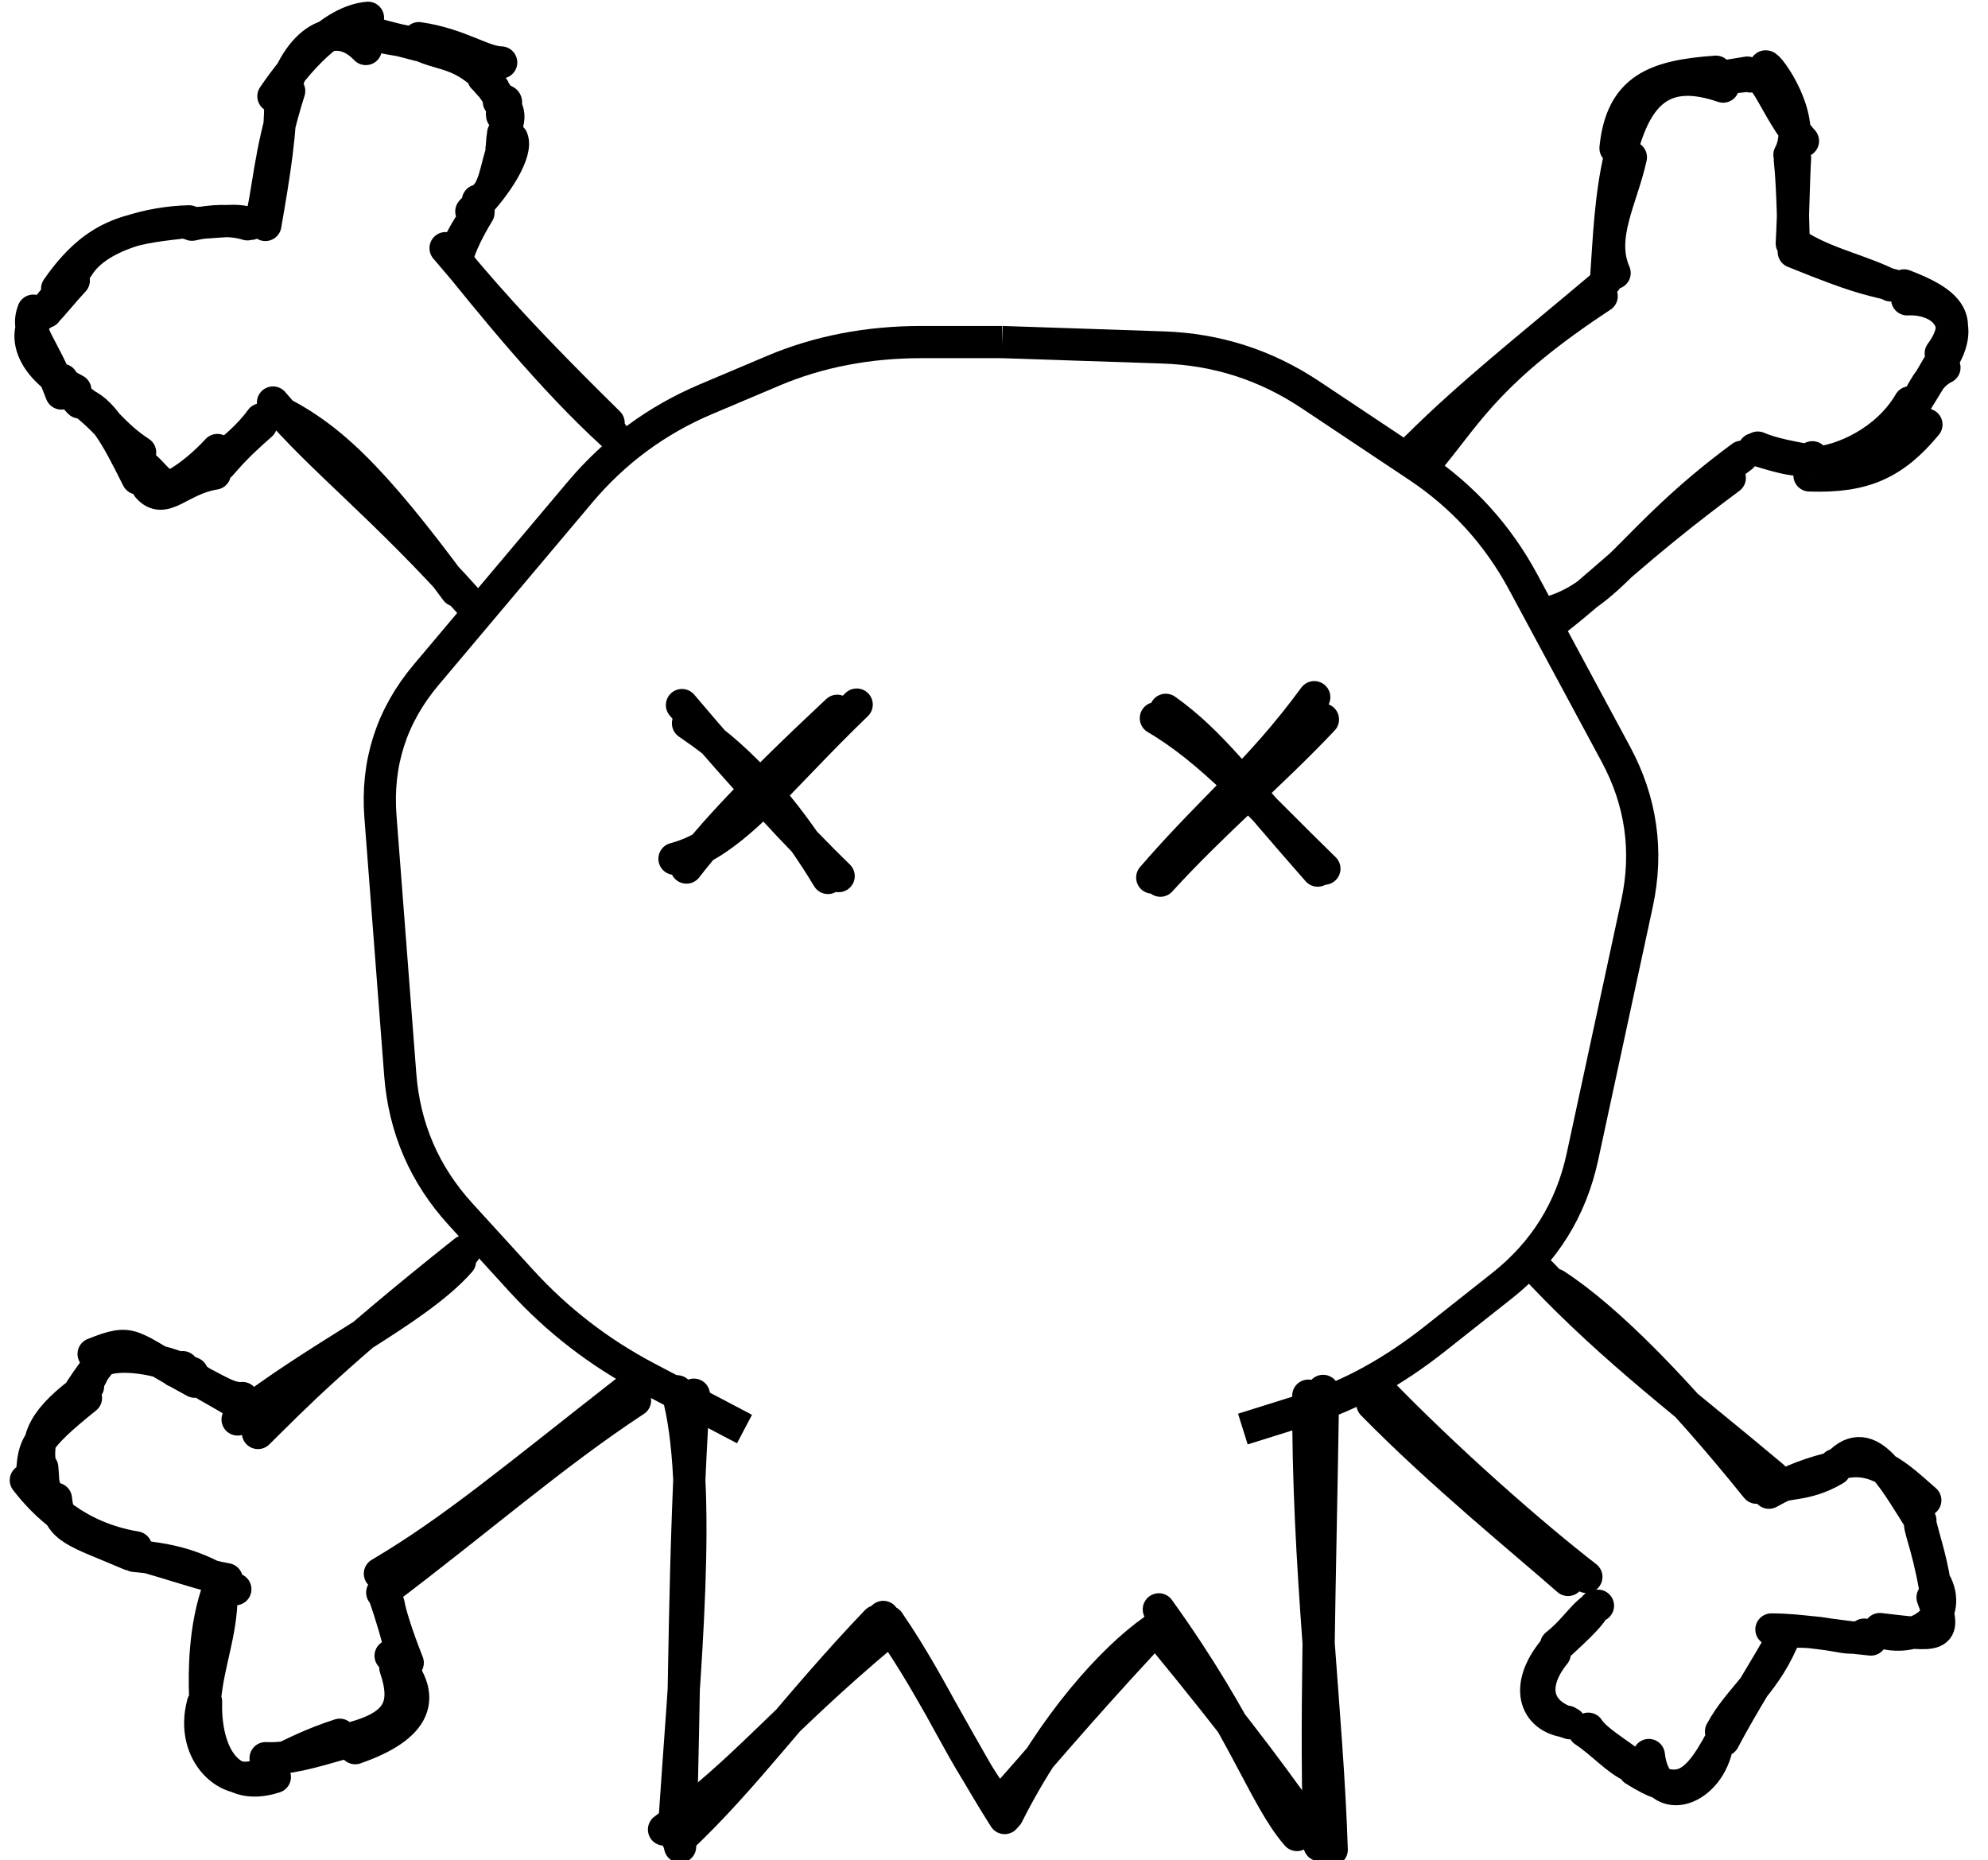
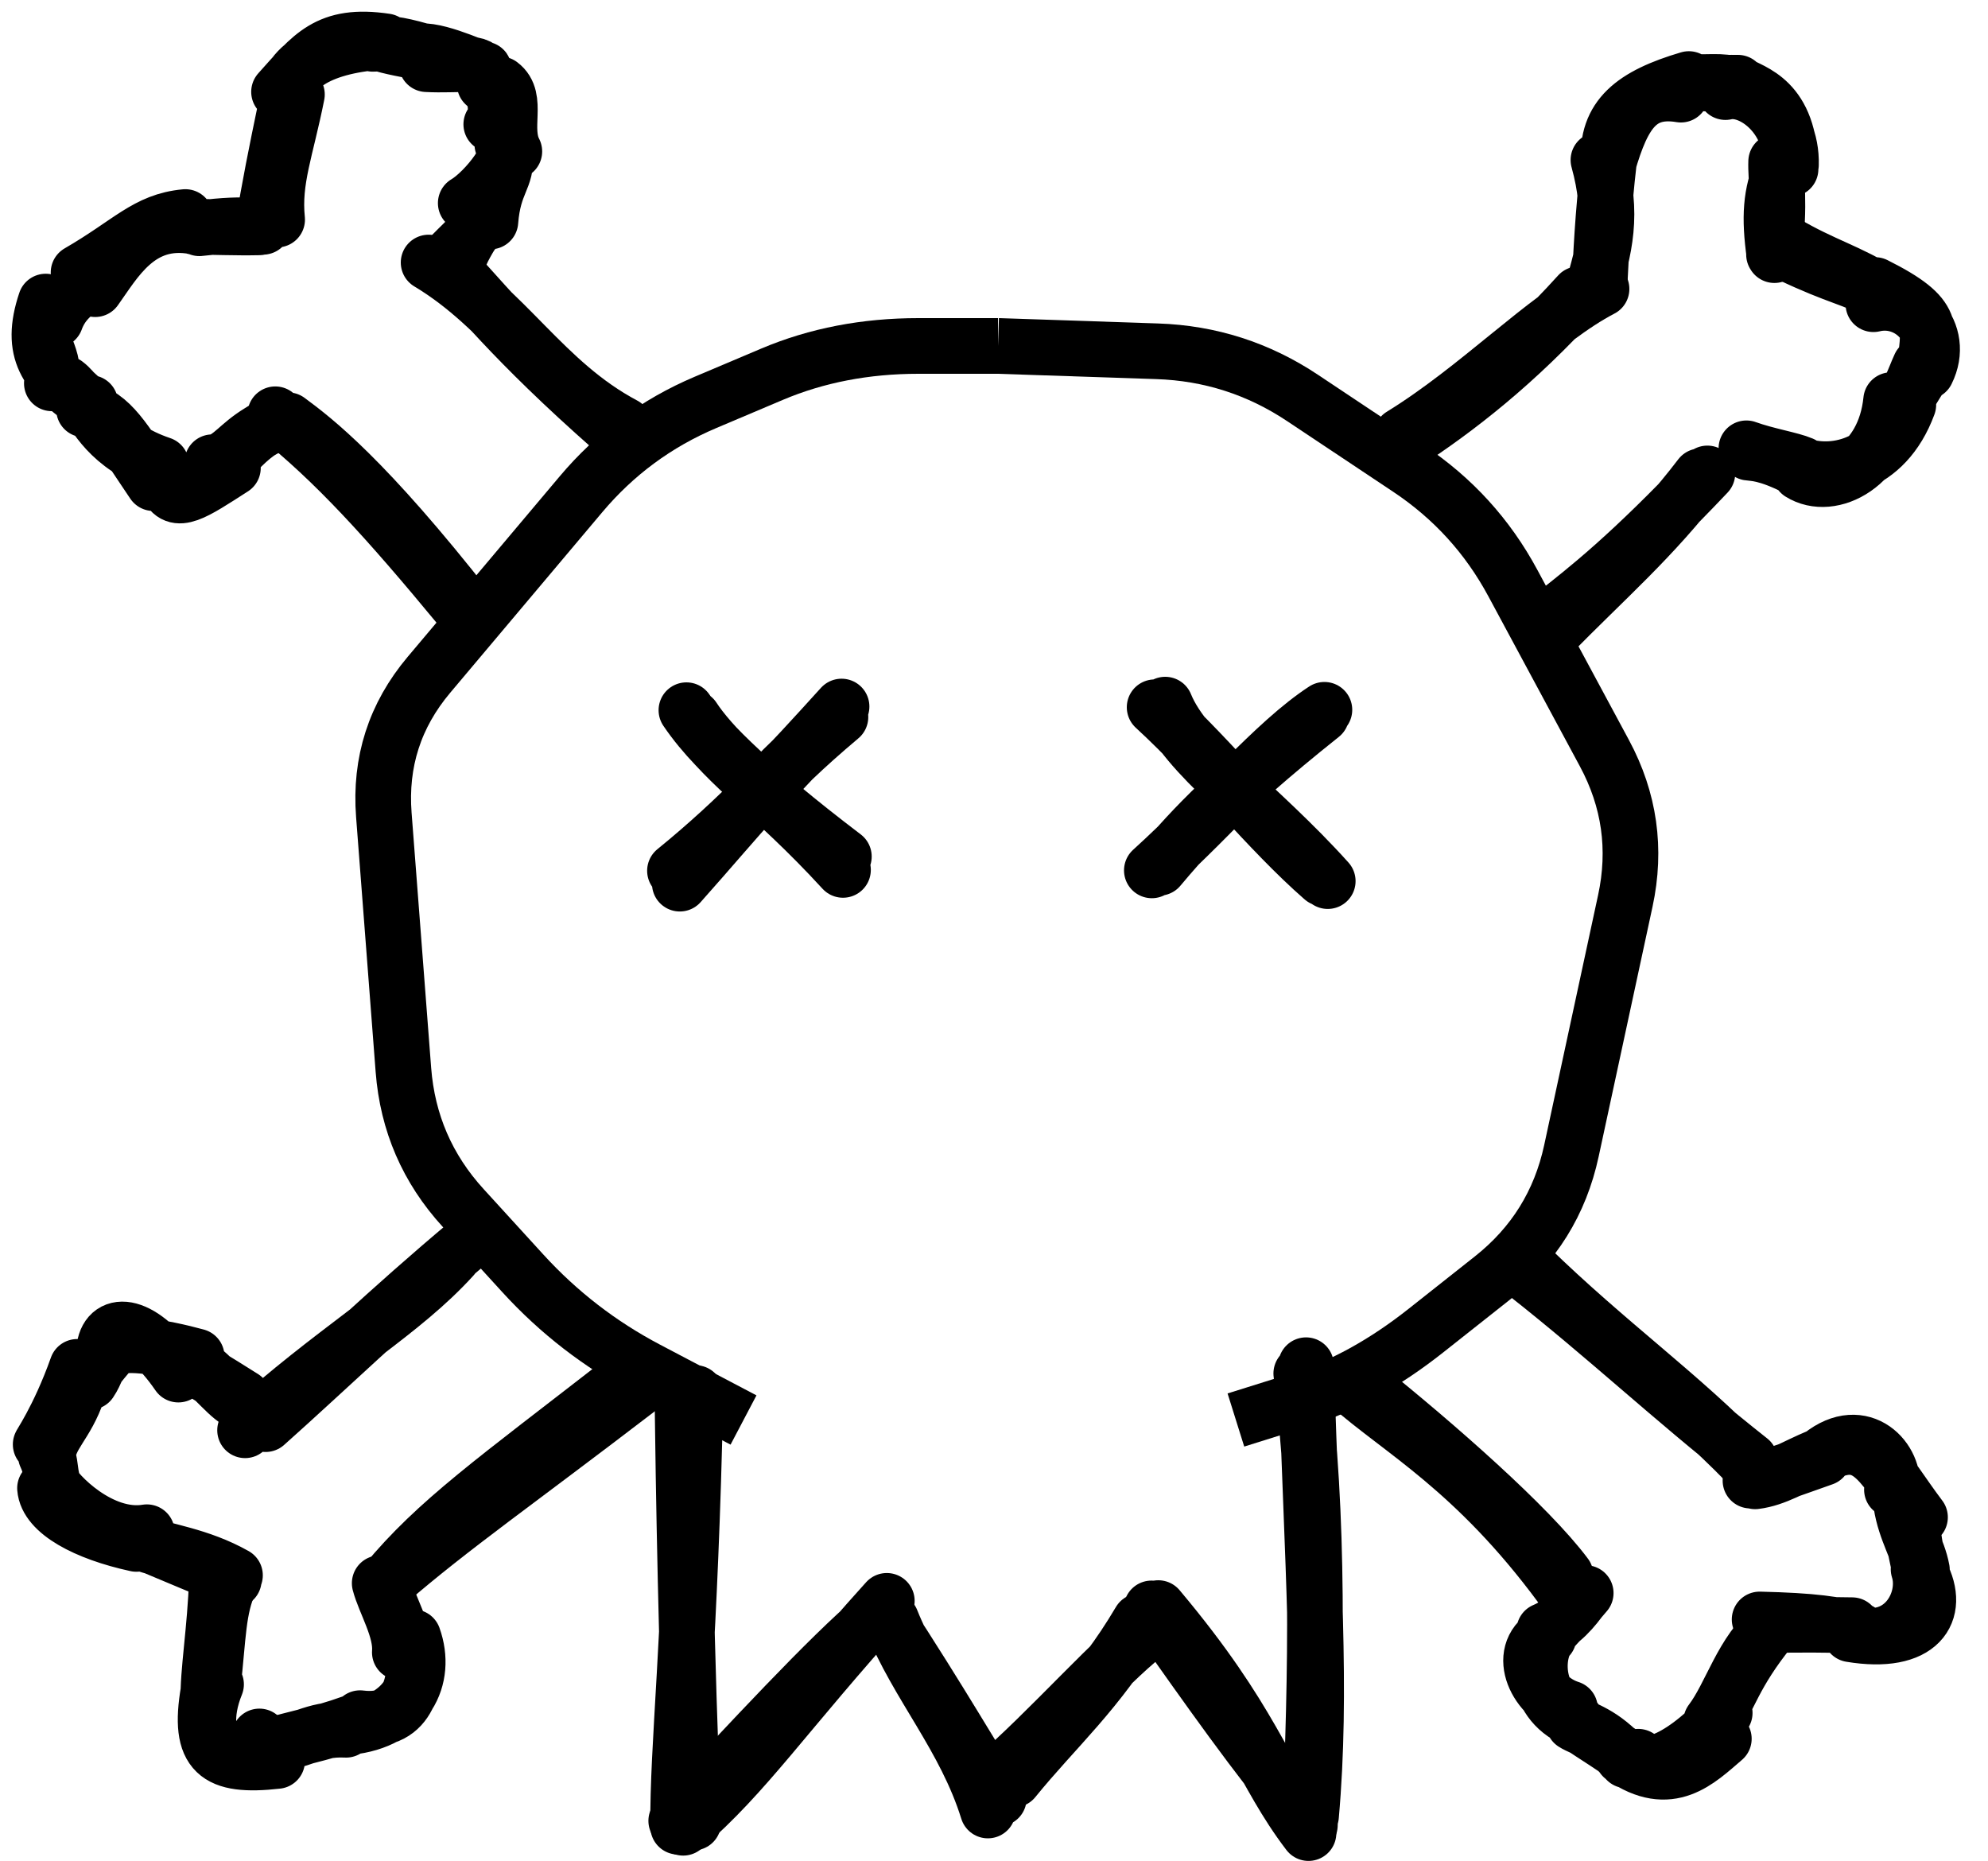
- <svg xmlns="http://www.w3.org/2000/svg" version="1.1" width="247px" height="231px" viewBox="-0.5 -0.5 247 231">
+ <svg xmlns="http://www.w3.org/2000/svg" version="1.1" width="250px" height="234px" viewBox="-0.5 -0.5 250 234">
  <defs />
  <g>
-     <path d="M 31 177 L 57 155" fill="none" stroke="none" pointer-events="stroke" />
-     <path d="M 29.94 176.73 M 29.02 175.86 C 38.91 168 51.16 162.43 56.65 156.21 M 31.55 177.54 C 36.21 172.95 41.01 167.86 57.22 154.97" fill="none" stroke="#000000" stroke-width="4" stroke-linejoin="round" stroke-linecap="round" stroke-miterlimit="10" pointer-events="stroke" />
-     <path d="M 47 197 L 78 173" fill="none" stroke="none" pointer-events="stroke" />
-     <path d="M 45.94 197.07 M 46.7 195.02 C 55.84 189.62 63.22 183.35 78.07 171.75 M 46.99 197.36 C 58.68 188.56 68.29 180.13 78.4 173.5" fill="none" stroke="#000000" stroke-width="4" stroke-linejoin="round" stroke-linecap="round" stroke-miterlimit="10" pointer-events="stroke" />
-     <path d="M 84 228 L 85 173" fill="none" stroke="none" pointer-events="stroke" />
-     <path d="M 83.32 228.24 M 83.28 226.16 C 84.47 207.98 86.92 183.92 83.63 172.36 M 84 228.94 C 84.63 209.76 84.41 193.14 85.71 172.78" fill="none" stroke="#000000" stroke-width="4" stroke-linejoin="round" stroke-linecap="round" stroke-miterlimit="10" pointer-events="stroke" />
-     <path d="M 164 228 L 163 172" fill="none" stroke="none" pointer-events="stroke" />
-     <path d="M 163.32 228.58 M 164.96 229.32 C 164.43 212.33 161.96 194.47 162.05 172.9 M 163.44 228.75 C 162.93 213.86 163.47 198.61 163.89 172.31" fill="none" stroke="#000000" stroke-width="4" stroke-linejoin="round" stroke-linecap="round" stroke-miterlimit="10" pointer-events="stroke" />
-     <path d="M 162 227 L 144 201" fill="none" stroke="none" pointer-events="stroke" />
-     <path d="M 161.32 227.92 M 160.64 227.49 C 156.53 222.78 154.11 214.23 143.48 199.45 M 162.88 227.56 C 158.46 221.47 154.84 216.15 143.06 201.85" fill="none" stroke="#000000" stroke-width="4" stroke-linejoin="round" stroke-linecap="round" stroke-miterlimit="10" pointer-events="stroke" />
-     <path d="M 124 225 L 110 201" fill="none" stroke="none" pointer-events="stroke" />
-     <path d="M 123.32 226.26 M 124.32 224.65 C 119.33 218.54 115.88 209.67 109.91 200.99 M 124.32 225.38 C 118.29 215.88 114.84 208.05 109.24 200.39" fill="none" stroke="#000000" stroke-width="4" stroke-linejoin="round" stroke-linecap="round" stroke-miterlimit="10" pointer-events="stroke" />
-     <path d="M 84 228 L 109 201" fill="none" stroke="none" pointer-events="stroke" />
-     <path d="M 83.32 229.6 M 82 226.81 C 92.36 219.23 96.1 213.61 109.33 202.53 M 83.76 228.19 C 92.08 220.42 98.23 211.58 108.41 200.93" fill="none" stroke="#000000" stroke-width="4" stroke-linejoin="round" stroke-linecap="round" stroke-miterlimit="10" pointer-events="stroke" />
-     <path d="M 125 223 L 142 203" fill="none" stroke="none" pointer-events="stroke" />
-     <path d="M 124.32 224.94 M 124.68 224.98 C 130.38 213.62 137.82 205.56 142.76 202.08 M 124.2 223 C 128.71 218 132.88 212.87 141.59 203.47" fill="none" stroke="#000000" stroke-width="4" stroke-linejoin="round" stroke-linecap="round" stroke-miterlimit="10" pointer-events="stroke" />
-     <path d="M 92 177.05 L 79.85 170.66 Q 71 166 64.26 158.62 L 56.74 150.38 Q 50 143 49.23 133.03 L 46.77 100.97 Q 46 91 52.44 83.35 L 71.56 60.65 Q 78 53 87.21 49.1 L 95.6 45.55 Q 104 42 114 42 L 124 42" fill="none" stroke="#000000" stroke-width="4" stroke-miterlimit="10" pointer-events="stroke" />
-     <path d="M 153.92 177.05 L 161.96 174.53 Q 170 172 177.84 165.79 L 186.16 159.21 Q 194 153 196.11 143.22 L 202.89 111.78 Q 205 102 200.26 93.2 L 188.74 71.8 Q 184 63 175.68 57.45 L 162.32 48.55 Q 154 43 144.01 42.67 L 124 42" fill="none" stroke="#000000" stroke-width="4" stroke-miterlimit="10" pointer-events="stroke" />
-     <path d="M 84 108 L 104 88" fill="none" stroke="none" pointer-events="stroke" />
-     <path d="M 82.94 106.37 M 83.3 106.2 C 90.68 104.25 96.03 96.55 105.94 87.04 M 84.79 107.29 C 88.05 103.07 92.83 97.81 103.52 87.81" fill="none" stroke="#000000" stroke-width="4" stroke-linejoin="round" stroke-linecap="round" stroke-miterlimit="10" pointer-events="stroke" />
-     <path d="M 84 88 L 104 108" fill="none" stroke="none" pointer-events="stroke" />
-     <path d="M 82.94 86.71 M 84.98 89.37 C 86.51 90.52 94.04 94.82 102.37 108.58 M 84.23 87.1 C 91.98 96.28 98.95 103.75 103.7 108.35" fill="none" stroke="#000000" stroke-width="4" stroke-linejoin="round" stroke-linecap="round" stroke-miterlimit="10" pointer-events="stroke" />
-     <path d="M 144 108 L 164 88" fill="none" stroke="none" pointer-events="stroke" />
-     <path d="M 142.94 107.05 M 142.66 108.53 C 150.2 99.79 155.9 95.52 162.79 86.12 M 143.67 108.92 C 150.21 101.73 157.38 95.76 163.87 88.89" fill="none" stroke="#000000" stroke-width="4" stroke-linejoin="round" stroke-linecap="round" stroke-miterlimit="10" pointer-events="stroke" />
-     <path d="M 144 88 L 164 108" fill="none" stroke="none" pointer-events="stroke" />
-     <path d="M 142.94 87.39 M 144.34 87.69 C 149.98 91.67 153.84 97.04 163.22 107.67 M 143.11 88.73 C 150.02 92.79 155.38 99 164.05 107.43" fill="none" stroke="#000000" stroke-width="4" stroke-linejoin="round" stroke-linecap="round" stroke-miterlimit="10" pointer-events="stroke" />
-     <path d="M 176 55 L 198 36" fill="none" stroke="none" pointer-events="stroke" />
-     <path d="M 174.94 55.41 M 177.38 56.18 C 182.05 50.46 184.85 45.27 198.5 36.3 M 175.43 55.17 C 182.33 48.32 188.87 43.22 198.57 35.04" fill="none" stroke="#000000" stroke-width="4" stroke-linejoin="round" stroke-linecap="round" stroke-miterlimit="10" pointer-events="stroke" />
-     <path d="M 193 77 L 214 58" fill="none" stroke="none" pointer-events="stroke" />
-     <path d="M 191.95 76.9 M 191.34 75.77 C 199.59 73.82 202.01 66.46 215.9 56.25 M 192.1 77.07 C 197.93 72.68 202.46 67.74 214.42 58.88" fill="none" stroke="#000000" stroke-width="4" stroke-linejoin="round" stroke-linecap="round" stroke-miterlimit="10" pointer-events="stroke" />
-     <path d="M 170 172 L 196 196" fill="none" stroke="none" pointer-events="stroke" />
-     <path d="M 168.95 172.24 M 170.02 173.94 C 178.46 182.57 189.04 191.15 194.32 195.8 M 170.54 171.89 C 179.29 180.96 190.09 190.39 196.6 195.42" fill="none" stroke="#000000" stroke-width="4" stroke-linejoin="round" stroke-linecap="round" stroke-miterlimit="10" pointer-events="stroke" />
-     <path d="M 191 158 L 219 183" fill="none" stroke="none" pointer-events="stroke" />
-     <path d="M 189.95 158.58 M 192.7 159.1 C 199.28 163.35 208.15 172.44 217.75 184.34 M 190.98 157.7 C 200.15 167.38 209.47 174.28 219.77 182.96" fill="none" stroke="#000000" stroke-width="4" stroke-linejoin="round" stroke-linecap="round" stroke-miterlimit="10" pointer-events="stroke" />
-     <path d="M 34 50 L 57 74" fill="none" stroke="none" pointer-events="stroke" />
-     <path d="M 32.95 50.92 M 33.38 50.26 C 40.27 53.54 45.6 58.55 56.18 72.88 M 33.42 49.51 C 39.38 56.59 47.07 62.32 57.95 74.5" fill="none" stroke="#000000" stroke-width="4" stroke-linejoin="round" stroke-linecap="round" stroke-miterlimit="10" pointer-events="stroke" />
-     <path d="M 54 31 L 76 53" fill="none" stroke="none" pointer-events="stroke" />
-     <path d="M 52.95 32.26 M 55.06 30.43 C 60.46 37.14 67.99 46.48 75.6 53.43 M 54.86 30.33 C 59.03 35.21 62.53 39.65 75.12 52.04" fill="none" stroke="#000000" stroke-width="4" stroke-linejoin="round" stroke-linecap="round" stroke-miterlimit="10" pointer-events="stroke" />
-     <path d="M 31 27 L 23 27 Q 15 27 8.5 34.5 L 5.25 38.25 Q 2 42 7 47 L 9.5 49.5 Q 12 52 17 57 L 19.5 59.5 Q 22 62 27 57 L 32 52" fill="none" stroke="none" pointer-events="stroke" />
-     <path d="M 29.95 25.28 M 30.24 27.37 C 28.3 26.75 25.71 26.88 23.35 27.42 M 30.67 27.31 C 28.86 26.61 27.21 27.1 22.86 27.26 M 23 27 C 18.35 27.09 11.53 28.74 9.18 32.68 M 21.69 27.2 C 15.59 27.9 11.35 28.52 6.6 35.36 M 8.11 34.58 C 7.2 35.66 5.57 37.25 5.32 37.88 M 8.67 34.35 C 7.41 35.7 6.07 37.38 5.28 38.17 M 5.25 38.25 C 2.3 39.41 2.07 44.47 8.86 47.97 M 3.64 38.1 C 2.57 40.93 4.8 42.13 7.12 48.39 M 7.22 46.69 C 7.75 48.29 9.06 48.76 9.37 49.24 M 7.1 47.14 C 7.61 47.73 8.47 48.47 9.38 49.5 M 9.5 49.5 C 12.18 50.39 13.87 53.47 16.6 58.95 M 9.11 49 C 12.48 51.27 13.36 53.38 16.91 55.71 M 16.74 56.85 C 17.84 58.09 18.77 59 19.49 59.66 M 16.95 57.08 C 17.9 57.71 18.4 58.47 19.37 59.36 M 19.5 59.5 C 19.33 61.26 23.3 58.89 26.51 55.41 M 17.88 60.02 C 19.9 62.35 21.83 59.03 26.19 58.34 M 26.94 56.57 C 28.5 55.17 30.34 53.81 31.94 51.6 M 26.9 57.27 C 27.94 56.11 28.77 55.04 31.95 52.25" fill="none" stroke="#000000" stroke-width="4" stroke-linejoin="round" stroke-linecap="round" stroke-miterlimit="10" pointer-events="stroke" />
-     <path d="M 32 27 L 34.42 11.87 Q 36 2 45.82 3.87 L 51.41 4.94 Q 57 6 59.5 9 L 60.75 10.5 Q 62 12 62 16 L 62 18 Q 62 20 59 25.5 L 56 31" fill="none" stroke="none" pointer-events="stroke" />
-     <path d="M 30.95 25.62 M 31.84 27.06 C 32.9 23.5 32.82 19.04 35.43 10.8 M 32.47 27.45 C 33.52 21.4 34.53 15.32 34.28 11.25 M 34.42 11.87 C 36.41 4.48 41.2 1.65 44.95 5.59 M 33.47 11.46 C 36.42 7.13 40.78 2.1 45.22 1.71 M 45.95 3.62 C 47.05 4.06 49.33 4.5 51.22 5.03 M 45.62 3.68 C 47.42 4.43 49.6 4.36 51.46 5.1 M 51.41 4.94 C 53.94 6.29 56.11 5.89 59.19 8.5 M 51.54 4.24 C 56.6 4.97 59.51 7.23 61.77 7.26 M 59.55 9.15 C 59.83 9.47 60.32 9.83 60.75 10.5 M 59.58 8.95 C 59.79 9.44 60.2 9.92 60.82 10.48 M 60.75 10.5 C 62.57 13.23 63.25 13.2 62.1 16.19 M 61.48 12.13 C 63.75 11.42 60.82 14.05 62.3 14 M 62.08 16.15 C 61.86 16.48 61.93 17.37 61.81 18.02 M 62.01 16.08 C 61.99 16.67 62.07 17.45 62.01 18.01 M 62 18 C 61.09 20.07 61.03 23.74 58.88 24.42 M 63.12 16.72 C 63.8 18.33 61.41 22.39 58.06 25.77 M 58.95 25.92 C 58.46 26.74 57.07 29.04 56.41 31.15 M 58.96 25.71 C 57.58 27.87 56.47 29.51 56.17 31" fill="none" stroke="#000000" stroke-width="4" stroke-linejoin="round" stroke-linecap="round" stroke-miterlimit="10" pointer-events="stroke" />
-     <path d="M 199 34 L 200.81 18.93 Q 202 9 212 9 L 217 9 Q 222 9 222 19 L 222 30" fill="none" stroke="none" pointer-events="stroke" />
-     <path d="M 197.95 32.96 M 200.11 33.42 C 198.13 28.88 200.99 24.24 202.13 19.04 M 199.04 34.3 C 199.43 28.72 199.59 23.91 200.81 18.72 M 200.81 18.93 C 202.79 10.6 206.49 7.82 213.59 10.26 M 200.22 17.91 C 200.97 10.49 205.22 8.94 212.7 8.41 M 211.63 9.49 C 213.41 8.95 214.02 8.97 216.6 8.52 M 211.98 8.81 C 213.39 9.22 214.58 9.2 217.06 8.85 M 217 9 C 218.73 7.63 220.16 13.31 223.51 17.02 M 218.86 7.75 C 219.17 7.48 224.21 14.32 221.83 18.73 M 221.88 19.4 C 222.01 20.52 222.26 23.48 222.37 30.8 M 222.53 19.11 C 222.34 22.29 222.33 25.95 222.12 29.74" fill="none" stroke="#000000" stroke-width="4" stroke-linejoin="round" stroke-linecap="round" stroke-miterlimit="10" pointer-events="stroke" />
-     <path d="M 218 55 L 225 57 Q 232 59 237.14 50.43 L 240.57 44.71 Q 244 39 234.81 35.06 L 223 30" fill="none" stroke="none" pointer-events="stroke" />
-     <path d="M 216.95 53.44 M 217.43 55.3 C 221.3 56.5 223.2 57 224.68 56.31 M 217.9 55.11 C 219.82 55.93 222.06 56.29 224.95 56.84 M 225 57 C 228.37 56.79 233.94 54.35 236.77 49.49 M 224.32 58.57 C 231.17 58.81 234.87 57.04 238.85 52.25 M 237.05 50.38 C 238.55 47.96 239.09 46.17 241.09 45.17 M 237.09 50.25 C 237.79 49.04 238.68 47.78 240.39 44.79 M 240.57 44.71 C 244.28 39.2 240.41 36.5 236.46 36.69 M 240.63 43.4 C 243.78 39.08 241.28 36.94 236.07 34.96 M 234.71 34.93 C 231.29 34.1 230.03 33.88 222.93 31.02 M 234.4 34.96 C 231.03 33.21 226.73 32.33 223.26 30.25" fill="none" stroke="#000000" stroke-width="4" stroke-linejoin="round" stroke-linecap="round" stroke-miterlimit="10" pointer-events="stroke" />
-     <path d="M 198 199 L 193 204 Q 188 209 196.14 214.81 L 202.57 219.41 Q 209 224 213.96 215.32 L 221 203" fill="none" stroke="none" pointer-events="stroke" />
-     <path d="M 196.95 197.78 M 198.04 199 C 196.25 199.91 195.3 201.91 192.84 203.87 M 197.7 199.04 C 197.12 200.16 196.03 201.26 193.01 204.04 M 193 204 C 188.62 208.89 190.17 212.94 194.22 213.41 M 192.67 204.96 C 189.59 208.75 190.25 212.3 194.55 213.6 M 196.84 214.28 C 197.73 215.69 200.23 217.13 202.81 219.09 M 196.33 214.56 C 198.62 216.07 200.33 218.14 202.38 219.05 M 202.57 219.41 C 207.87 222.75 210 222.01 213.43 215.48 M 204.36 217.55 C 205.15 224.39 211.54 222.11 212.78 216.69 M 213.33 214.63 C 215.67 210.32 218.87 208.72 221.41 202.32 M 213.65 215.71 C 216.12 211.02 219.1 206.48 220.91 203.11" fill="none" stroke="#000000" stroke-width="4" stroke-linejoin="round" stroke-linecap="round" stroke-miterlimit="10" pointer-events="stroke" />
-     <path d="M 219 185 L 227.5 181.5 Q 236 178 238.17 187.76 L 240.08 196.38 Q 242 205 232.09 203.65 L 220 202" fill="none" stroke="none" pointer-events="stroke" />
-     <path d="M 217.95 184.12 M 219.82 184.61 C 221.17 183.47 223.7 184.31 227.49 182.05 M 219.28 184.96 C 222.02 183.44 224.88 182.37 227.59 181.8 M 227.5 181.5 C 232.37 179.83 235.41 183.04 238.71 185.9 M 227.53 181.85 C 231.51 176.93 234.65 183.07 237.88 188.12 M 238.1 188.41 C 237.79 189.19 238.89 190.97 239.93 196.81 M 237.77 187.45 C 238.52 190.8 239.33 192.76 239.9 196.36 M 240.08 196.38 C 241.96 200.39 237.93 203.53 233.38 202.34 M 239.61 197.97 C 241.63 203.2 240.13 202.71 233.06 201.9 M 231.11 202.59 C 229.14 203.77 226.74 201.78 220.78 202.31 M 231.95 203.2 C 227.38 202.76 223.5 201.96 219.59 201.95" fill="none" stroke="#000000" stroke-width="4" stroke-linejoin="round" stroke-linecap="round" stroke-miterlimit="10" pointer-events="stroke" />
-     <path d="M 27 198 L 24.71 211.15 Q 23 221 32.64 218.34 L 42.36 215.66 Q 52 213 49.5 205.5 L 47 198" fill="none" stroke="none" pointer-events="stroke" />
-     <path d="M 25.95 197.46 M 26.65 196.88 C 24.9 201.65 24.87 207.26 24.99 210.3 M 27.03 197.82 C 26.95 202.56 25.41 205.95 24.96 210.61 M 24.71 211.15 C 23.02 217.47 28.13 221.69 31.63 220.01 M 25.1 210.89 C 24.94 216.42 27.12 222.4 33.65 220.28 M 33.59 218.49 C 36.25 217.22 38.14 216.2 41.71 215.03 M 32.5 217.94 C 35.21 218.08 37.96 217.28 42.18 216.07 M 42.36 215.66 C 48.98 214.14 50.27 211.57 48.62 206.71 M 43.63 216.7 C 51.04 214.11 53.14 210.42 48.03 205.22 M 50.16 206.09 C 48.81 202.69 47.95 199.88 47.78 198.78 M 49.49 205.49 C 48.86 202.63 48 199.9 47.31 197.88" fill="none" stroke="#000000" stroke-width="4" stroke-linejoin="round" stroke-linecap="round" stroke-miterlimit="10" pointer-events="stroke" />
-     <path d="M 28 196 L 15.65 192.63 Q 6 190 5 184.5 L 4.5 181.75 Q 4 179 9.5 172 L 12.25 168.5 Q 15 165 22 169.5 L 29 174" fill="none" stroke="none" pointer-events="stroke" />
-     <path d="M 26.95 195.8 M 28.74 196.95 C 24.45 194.36 21.77 193.32 16.19 192.81 M 27.67 195.71 C 24.82 195.23 21.75 194.04 16 192.45 M 15.65 192.63 C 8.92 189.73 6.81 189.54 6.45 185.71 M 16.4 191.76 C 9.01 190.52 4.96 186.31 2.71 183.41 M 4.99 184.38 C 4.83 183.79 4.87 183.01 4.75 181.83 M 5.05 184.38 C 5 183.98 4.67 183.28 4.46 181.7 M 4.5 181.75 C 3.95 178.15 4.82 175.82 10.44 171.74 M 3.5 182.24 C 3.79 179.29 3.75 178.35 10.18 173.19 M 9.71 172.16 C 10.45 171.51 10.99 170.06 11.95 168.37 M 9.54 172.15 C 10.55 170.61 11.49 169.34 12.31 168.38 M 12.25 168.5 C 14.4 167.59 18.99 168.09 23.38 170.1 M 11.13 167.72 C 16.26 165.69 15.39 166.71 23.7 171.17 M 21.27 169.86 C 25.23 171.16 27.54 173.42 29.63 173.2 M 22.2 169.36 C 23.83 171.19 26.5 172.24 28.85 173.79" fill="none" stroke="#000000" stroke-width="4" stroke-linejoin="round" stroke-linecap="round" stroke-miterlimit="10" pointer-events="stroke" />
+     <path d="M 32 178 L 58 156" fill="none" stroke="none" pointer-events="stroke" />
+     <path d="M 33.12 176.33 M 30.32 179.34 C 41.69 169.08 50.04 164.59 56.45 157.53 M 32.9 178.57 C 41.05 171.3 47.99 164.48 58.61 155.58" fill="none" stroke="#000000" stroke-width="7" stroke-linejoin="round" stroke-linecap="round" stroke-miterlimit="10" pointer-events="stroke" />
+     <path d="M 48 198 L 79 174" fill="none" stroke="none" pointer-events="stroke" />
+     <path d="M 49.12 196.67 M 48.01 198.5 C 54.43 190.73 61.73 185.62 77.88 173.07 M 48.34 198.38 C 56.34 191.47 64.43 185.89 79.79 174.12" fill="none" stroke="#000000" stroke-width="7" stroke-linejoin="round" stroke-linecap="round" stroke-miterlimit="10" pointer-events="stroke" />
+     <path d="M 85 229 L 86 174" fill="none" stroke="none" pointer-events="stroke" />
+     <path d="M 86.12 228.01 M 86.69 228.67 C 85.79 207.67 85.46 186.31 85.31 174.61 M 84.78 229.19 C 84.7 218.81 86.29 206.81 86.96 174.66" fill="none" stroke="#000000" stroke-width="7" stroke-linejoin="round" stroke-linecap="round" stroke-miterlimit="10" pointer-events="stroke" />
+     <path d="M 165 229 L 164 173" fill="none" stroke="none" pointer-events="stroke" />
+     <path d="M 166.12 228.35 M 164.37 227.83 C 165.77 212.02 164.55 196.87 163.74 171.16 M 164.22 229.01 C 165.05 209.83 165.42 190.12 163.14 172.2" fill="none" stroke="#000000" stroke-width="7" stroke-linejoin="round" stroke-linecap="round" stroke-miterlimit="10" pointer-events="stroke" />
+     <path d="M 163 228 L 145 202" fill="none" stroke="none" pointer-events="stroke" />
+     <path d="M 164.12 227.69 M 164.05 229.99 C 158.12 222.21 157.15 215.98 145.16 201.7 M 163.66 227.82 C 157.1 219.88 151.95 212.54 144.31 201.74" fill="none" stroke="#000000" stroke-width="7" stroke-linejoin="round" stroke-linecap="round" stroke-miterlimit="10" pointer-events="stroke" />
+     <path d="M 125 226 L 111 202" fill="none" stroke="none" pointer-events="stroke" />
+     <path d="M 126.12 226.03 M 123.73 227.15 C 120.86 217.92 114.82 211.35 111.59 203.24 M 125.1 225.63 C 122.06 220.97 118.19 214.08 110.49 202.28" fill="none" stroke="#000000" stroke-width="7" stroke-linejoin="round" stroke-linecap="round" stroke-miterlimit="10" pointer-events="stroke" />
+     <path d="M 85 229 L 110 202" fill="none" stroke="none" pointer-events="stroke" />
+     <path d="M 86.12 229.37 M 85.41 229.32 C 93.39 222.45 98.05 215.16 111.02 200.79 M 84.54 228.45 C 93.67 218.7 103.77 207.76 109.66 202.81" fill="none" stroke="#000000" stroke-width="7" stroke-linejoin="round" stroke-linecap="round" stroke-miterlimit="10" pointer-events="stroke" />
+     <path d="M 126 224 L 143 204" fill="none" stroke="none" pointer-events="stroke" />
+     <path d="M 127.12 224.71 M 124.09 223.48 C 131.52 217.12 139.98 207.32 144.44 204.33 M 126.98 223.26 C 132.17 216.86 137.63 212.19 142.84 203.35" fill="none" stroke="#000000" stroke-width="7" stroke-linejoin="round" stroke-linecap="round" stroke-miterlimit="10" pointer-events="stroke" />
+     <path d="M 93 178.05 L 80.85 171.66 Q 72 167 65.26 159.62 L 57.74 151.38 Q 51 144 50.23 134.03 L 47.77 101.97 Q 47 92 53.44 84.35 L 72.56 61.65 Q 79 54 88.21 50.1 L 96.6 46.55 Q 105 43 115 43 L 125 43" fill="none" stroke="#000000" stroke-width="7" stroke-miterlimit="10" pointer-events="stroke" />
+     <path d="M 154.92 178.05 L 162.96 175.53 Q 171 173 178.84 166.79 L 187.16 160.21 Q 195 154 197.11 144.22 L 203.89 112.78 Q 206 103 201.26 94.2 L 189.74 72.8 Q 185 64 176.68 58.45 L 163.32 49.55 Q 155 44 145.01 43.67 L 125 43" fill="none" stroke="#000000" stroke-width="7" stroke-miterlimit="10" pointer-events="stroke" />
+     <path d="M 85 109 L 105 89" fill="none" stroke="none" pointer-events="stroke" />
+     <path d="M 83.63 107.66 M 84.99 110.61 C 93.15 101.46 95.94 97.45 105.19 89.66 M 84.38 108.99 C 92.5 102.4 98.59 95.78 105.33 88.34" fill="none" stroke="#000000" stroke-width="7" stroke-linejoin="round" stroke-linecap="round" stroke-miterlimit="10" pointer-events="stroke" />
+     <path d="M 85 89 L 105 109" fill="none" stroke="none" pointer-events="stroke" />
+     <path d="M 83.63 88 M 86.67 89.77 C 88.74 92.93 93.7 98.14 105.62 107.2 M 85.82 88.8 C 90.21 95.27 96.5 99.04 105.51 108.88" fill="none" stroke="#000000" stroke-width="7" stroke-linejoin="round" stroke-linecap="round" stroke-miterlimit="10" pointer-events="stroke" />
+     <path d="M 145 109 L 165 89" fill="none" stroke="none" pointer-events="stroke" />
+     <path d="M 143.63 108.34 M 144.35 108.94 C 152.67 101.39 159.8 92.82 166.05 88.75 M 145.26 108.62 C 148.26 105.06 152.74 99.73 165.68 89.42" fill="none" stroke="#000000" stroke-width="7" stroke-linejoin="round" stroke-linecap="round" stroke-miterlimit="10" pointer-events="stroke" />
+     <path d="M 145 89 L 165 109" fill="none" stroke="none" pointer-events="stroke" />
+     <path d="M 143.63 88.68 M 146.03 88.1 C 148.61 94.48 157.91 100.76 166.47 110.29 M 144.7 88.43 C 152.25 95.38 158.93 103.9 165.86 109.95" fill="none" stroke="#000000" stroke-width="7" stroke-linejoin="round" stroke-linecap="round" stroke-miterlimit="10" pointer-events="stroke" />
+     <path d="M 177 56 L 199 37" fill="none" stroke="none" pointer-events="stroke" />
+     <path d="M 175.63 56.02 M 175.72 54.26 C 185.38 48.32 193.65 39.58 200.9 35.83 M 176.14 55.24 C 182.62 51.01 190.09 45.26 198.03 36.49" fill="none" stroke="#000000" stroke-width="7" stroke-linejoin="round" stroke-linecap="round" stroke-miterlimit="10" pointer-events="stroke" />
+     <path d="M 194 78 L 215 59" fill="none" stroke="none" pointer-events="stroke" />
+     <path d="M 192.63 78.36 M 194.4 79.43 C 201.47 72.22 207.44 67.11 213.33 59.38 M 194.58 77.06 C 199.15 73.49 204.46 69.33 214.21 59.03" fill="none" stroke="#000000" stroke-width="7" stroke-linejoin="round" stroke-linecap="round" stroke-miterlimit="10" pointer-events="stroke" />
+     <path d="M 171 173 L 197 197" fill="none" stroke="none" pointer-events="stroke" />
+     <path d="M 169.63 173.7 M 169.08 173.59 C 175.64 179.41 184.89 184.22 195.76 198.92 M 171.02 173.87 C 180.2 181.24 191.77 191.41 196.38 197.57" fill="none" stroke="#000000" stroke-width="7" stroke-linejoin="round" stroke-linecap="round" stroke-miterlimit="10" pointer-events="stroke" />
+     <path d="M 192 159 L 220 184" fill="none" stroke="none" pointer-events="stroke" />
+     <path d="M 190.63 160.04 M 191.76 158.75 C 201.79 168.52 210.65 174.69 219.18 183.47 M 191.45 159.69 C 201.54 167.64 209.63 175.28 219.56 183.11" fill="none" stroke="#000000" stroke-width="7" stroke-linejoin="round" stroke-linecap="round" stroke-miterlimit="10" pointer-events="stroke" />
+     <path d="M 35 51 L 58 75" fill="none" stroke="none" pointer-events="stroke" />
+     <path d="M 33.63 51.52 M 35.72 52.34 C 38.99 54.76 45.37 59.58 58.58 76.42 M 34.12 51.59 C 41.59 57.52 48.21 64.82 57.41 75.95" fill="none" stroke="#000000" stroke-width="7" stroke-linejoin="round" stroke-linecap="round" stroke-miterlimit="10" pointer-events="stroke" />
+     <path d="M 55 32 L 77 54" fill="none" stroke="none" pointer-events="stroke" />
+     <path d="M 53.63 32.86 M 53.4 32.51 C 63.2 38.38 67.8 47.55 78 52.96 M 55.56 32.4 C 59.23 36.12 63.66 42.12 76.59 53.49" fill="none" stroke="#000000" stroke-width="7" stroke-linejoin="round" stroke-linecap="round" stroke-miterlimit="10" pointer-events="stroke" />
+     <path d="M 32 28 L 24 28 Q 16 28 9.5 35.5 L 6.25 39.25 Q 3 43 8 48 L 10.5 50.5 Q 13 53 18 58 L 20.5 60.5 Q 23 63 28 58 L 33 53" fill="none" stroke="none" pointer-events="stroke" />
+     <path d="M 30.63 29.2 M 32.03 27.87 C 29.38 27.76 27.9 27.82 24.57 28.2 M 32 28.09 C 29.3 28.15 25.95 28.02 23.9 28.01 M 24 28 C 16.97 26.68 13.95 32.42 11.47 35.86 M 22.81 26.79 C 17.88 27.25 15.86 30.02 9.38 33.76 M 9.6 35.91 C 8.62 36.52 7.22 37.71 6.49 39.74 M 9.44 35.48 C 8.9 36.52 8.02 36.9 6.27 39.22 M 6.25 39.25 C 3.38 42.89 6.53 43.13 6.02 47.7 M 5.25 37.42 C 3.12 43.74 5.48 46.52 10.01 49.87 M 7.74 47.74 C 9 48.68 9.27 49.93 10.85 50.17 M 7.89 48.04 C 9.09 48.91 10.05 50.03 10.56 50.39 M 10.5 50.5 C 11.39 51.29 13.01 55.63 19.78 57.9 M 10.07 50.98 C 13.5 51.71 15.18 54.93 18.79 60.25 M 17.78 57.68 C 18.8 58.53 19.12 58.84 20.34 60.2 M 17.91 58.07 C 18.86 58.72 19.79 59.86 20.61 60.58 M 20.5 60.5 C 21.57 63.11 23.84 61.52 28.79 58.34 M 21.42 60.95 C 20.81 62.3 25.59 60.21 26.2 57.62 M 27.35 57.38 C 29.2 56.43 29.99 54.86 33.24 53.18 M 28.08 57.66 C 29.63 55.83 31.56 53.94 32.99 53.33" fill="none" stroke="#000000" stroke-width="7" stroke-linejoin="round" stroke-linecap="round" stroke-miterlimit="10" pointer-events="stroke" />
+     <path d="M 33 28 L 35.42 12.87 Q 37 3 46.82 4.87 L 52.41 5.94 Q 58 7 60.5 10 L 61.75 11.5 Q 63 13 63 17 L 63 19 Q 63 21 60 26.5 L 57 32" fill="none" stroke="none" pointer-events="stroke" />
+     <path d="M 31.63 29.54 M 34.35 27.11 C 33.84 22.13 35.46 18.33 36.84 11.38 M 32.57 28.02 C 33.37 23.02 34.29 18.51 35.37 13.3 M 35.42 12.87 C 35.03 8.07 39.62 5.34 47.24 4.77 M 34.59 11.05 C 38.71 6.48 40.68 3.61 48 4.7 M 46.38 5.01 C 48.2 4.93 49.36 5 52.42 5.87 M 46.93 4.83 C 48.58 5.45 50.94 5.75 52.45 6.15 M 52.41 5.94 C 55.03 5.78 60.58 8.55 60.35 8.22 M 53.15 7.57 C 57.15 7.79 60.19 7.01 60.06 8.74 M 60.67 10.17 C 60.98 10.51 60.91 10.52 61.62 11.46 M 60.46 10.09 C 61.01 10.56 61.46 11.26 61.73 11.42 M 61.75 11.5 C 61.78 14.13 62.39 15.36 61.28 15.13 M 62.43 10.11 C 64.77 11.86 62.64 15.6 64.18 18.54 M 63.1 17.05 C 63.08 17.87 63.05 18.32 63.13 19.16 M 62.99 17.07 C 62.94 17.69 63.01 18.51 62.94 18.93 M 63 19 C 63.33 21.92 61.56 22.38 61.17 27.35 M 62.67 17.64 C 64.71 18.28 60.58 23.57 58.07 25.04 M 59.43 26.76 C 59.91 28.31 58.27 29.51 56.42 31.41 M 60.12 26.81 C 59.14 28.38 57.65 30.62 57.21 32.07" fill="none" stroke="#000000" stroke-width="7" stroke-linejoin="round" stroke-linecap="round" stroke-miterlimit="10" pointer-events="stroke" />
+     <path d="M 200 35 L 201.81 19.93 Q 203 10 213 10 L 218 10 Q 223 10 223 20 L 223 31" fill="none" stroke="none" pointer-events="stroke" />
+     <path d="M 198.63 36.88 M 199.58 36.51 C 201.35 30.57 202.42 26.55 200.51 19.62 M 200.67 34.88 C 200.85 31.82 200.98 27.05 201.89 19.25 M 201.81 19.93 C 201.41 14.19 204.91 11.5 211.88 9.44 M 201.34 21.51 C 203.27 14.44 205.12 10.44 210.88 11.4 M 213.13 9.82 C 214.54 9.86 217.16 9.58 217.77 10.38 M 212.75 9.94 C 214.55 10.1 215.9 9.86 218.05 9.9 M 218 10 C 219.82 11.11 224.62 11.97 224.67 20.75 M 216.48 11.08 C 219.73 10.29 224.9 14.1 224.72 20.21 M 223.59 20.55 C 222.17 23.84 221.97 26.77 222.64 31.58 M 222.86 19.81 C 222.77 21.97 223.42 24.95 222.59 31.5" fill="none" stroke="#000000" stroke-width="7" stroke-linejoin="round" stroke-linecap="round" stroke-miterlimit="10" pointer-events="stroke" />
+     <path d="M 219 56 L 226 58 Q 233 60 238.14 51.43 L 241.57 45.71 Q 245 40 235.81 36.06 L 224 31" fill="none" stroke="none" pointer-events="stroke" />
+     <path d="M 217.63 54.22 M 219.41 56.42 C 219.97 56.52 221.6 56.39 225.53 58.41 M 219.12 55.87 C 221.66 56.79 224.74 57.28 226.1 57.87 M 226 58 C 229.72 59.31 236.52 58.44 239.48 50.4 M 225.89 58.97 C 229.76 61.4 236.49 58.05 237.32 49.81 M 237.66 50.8 C 239.59 49.5 240.15 47.18 240.95 45.48 M 238.02 51.33 C 239.23 49.97 239.84 48.58 241.66 45.86 M 241.57 45.71 C 241.93 41 243.43 39.41 235.3 35.34 M 241.78 46.24 C 244.22 41.34 239.78 36.61 235.09 37.75 M 236.03 36.21 C 232.28 33.74 228.65 32.8 224.02 30.05 M 235.78 36.3 C 232.7 34.52 230.67 34.41 224.46 31.44" fill="none" stroke="#000000" stroke-width="7" stroke-linejoin="round" stroke-linecap="round" stroke-miterlimit="10" pointer-events="stroke" />
+     <path d="M 199 200 L 194 205 Q 189 210 197.14 215.81 L 203.57 220.41 Q 210 225 214.96 216.32 L 222 204" fill="none" stroke="none" pointer-events="stroke" />
+     <path d="M 197.63 198.56 M 198.58 200.11 C 197.4 201.79 195.86 203.64 193.7 204.53 M 198.91 199.81 C 197.6 201.4 195.3 203.68 194.16 205.06 M 194 205 C 189.97 207.41 192.75 213.02 196.93 214.32 M 194.25 205.36 C 192.78 206.75 191.87 213.3 197.62 215.76 M 197.39 216.17 C 198.56 216.93 201 217.34 204.04 220.85 M 197.25 215.65 C 198.33 216.76 200.14 217.66 203.69 220.14 M 203.57 220.41 C 209.52 224.55 213.03 220.91 216.28 218.13 M 205.52 220.39 C 205.6 222.06 210.03 221.79 216.39 214.88 M 214.69 215.94 C 217.21 212.63 218.56 207.13 222.52 203.99 M 215.07 215.67 C 217.01 213.06 217.46 210.09 222.13 204.32" fill="none" stroke="#000000" stroke-width="7" stroke-linejoin="round" stroke-linecap="round" stroke-miterlimit="10" pointer-events="stroke" />
+     <path d="M 220 186 L 228.5 182.5 Q 237 179 239.17 188.76 L 241.08 197.38 Q 243 206 233.09 204.65 L 221 203" fill="none" stroke="none" pointer-events="stroke" />
+     <path d="M 218.63 184.9 M 220.22 185.76 C 222.85 185.43 224.97 183.99 228.3 182.6 M 219.63 185.67 C 222.36 185.21 224.54 184.32 228.79 182.83 M 228.5 182.5 C 233.72 178.34 237.99 183.13 237.42 186.81 M 229.11 182.25 C 234.7 179.52 236.27 184.08 240.95 190.28 M 238.59 188.64 C 239.13 192.06 240.72 194.3 241.19 196.89 M 239.57 188.55 C 240.07 191.81 240.34 195.47 241.24 197.46 M 241.08 197.38 C 243.62 202.19 240.95 206.44 232.23 204.99 M 240.77 196.81 C 242.08 200.87 238.62 206.99 232.08 204.68 M 232.41 203.85 C 230.07 203.83 225.39 203.71 221.87 203.88 M 233.31 204.52 C 230.4 203.72 227.55 203.29 220.78 203.13" fill="none" stroke="#000000" stroke-width="7" stroke-linejoin="round" stroke-linecap="round" stroke-miterlimit="10" pointer-events="stroke" />
+     <path d="M 28 199 L 25.71 212.15 Q 24 222 33.64 219.34 L 43.36 216.66 Q 53 214 50.5 206.5 L 48 199" fill="none" stroke="none" pointer-events="stroke" />
+     <path d="M 26.63 198.24 M 26.77 198.1 C 26.57 204.42 25.6 209.83 25.71 213.33 M 28.43 198.4 C 26.88 201.78 26.97 205.18 26.25 211.65 M 25.71 212.15 C 24.38 219.99 26.71 221.78 34.35 220.92 M 26.67 211.29 C 23.53 219.01 28.74 223.4 32.12 217.84 M 34.01 218.61 C 37.03 218.81 38.79 216.78 43.01 217 M 33.41 219.06 C 36.3 218.14 39.91 217.51 43.58 216.17 M 43.36 216.66 C 50.64 215.94 53.3 210.47 51.47 205.36 M 44.78 215.54 C 51.48 216.38 51.63 210.1 51.64 208 M 49.78 207.26 C 50.01 204.4 47.88 200.99 47.25 198.57 M 50.72 206.7 C 49.85 204.29 49.08 202.51 47.65 198.99" fill="none" stroke="#000000" stroke-width="7" stroke-linejoin="round" stroke-linecap="round" stroke-miterlimit="10" pointer-events="stroke" />
+     <path d="M 29 197 L 16.65 193.63 Q 7 191 6 185.5 L 5.5 182.75 Q 5 180 10.5 173 L 13.25 169.5 Q 16 166 23 170.5 L 30 175" fill="none" stroke="none" pointer-events="stroke" />
+     <path d="M 27.63 196.58 M 28.9 198.16 C 25.74 196.9 21.92 195.29 16.92 193.19 M 29.05 197.58 C 24.54 195.04 20.17 194.59 17.28 193.5 M 16.65 193.63 C 10.27 192.25 5.39 189.62 5.16 186.62 M 17.97 192.16 C 12.2 193.11 6.58 187.32 5.78 185.57 M 5.83 185.69 C 5.86 185.04 5.99 184.05 5.27 182.54 M 6.02 185.41 C 5.83 184.64 5.83 183.87 5.57 182.73 M 5.5 182.75 C 5.61 179.95 7.84 178.72 9.29 174.39 M 4.66 181.08 C 4.24 181.56 6.84 178.02 9.2 171.37 M 10.82 173.26 C 11.65 172.04 11.62 171.16 12.98 169.58 M 10.67 172.82 C 11.02 172.34 11.99 171.08 13.38 169.44 M 13.25 169.5 C 14.13 167.84 20.04 168.91 24.23 170.06 M 12.63 168.91 C 13.18 165.42 17.29 165.59 21.93 172.34 M 22.46 169.92 C 26.02 172.02 27.55 174.54 29.37 175.66 M 23.07 170.8 C 24.41 171.81 26.37 172.86 30.08 175.23" fill="none" stroke="#000000" stroke-width="7" stroke-linejoin="round" stroke-linecap="round" stroke-miterlimit="10" pointer-events="stroke" />
  </g>
</svg>
